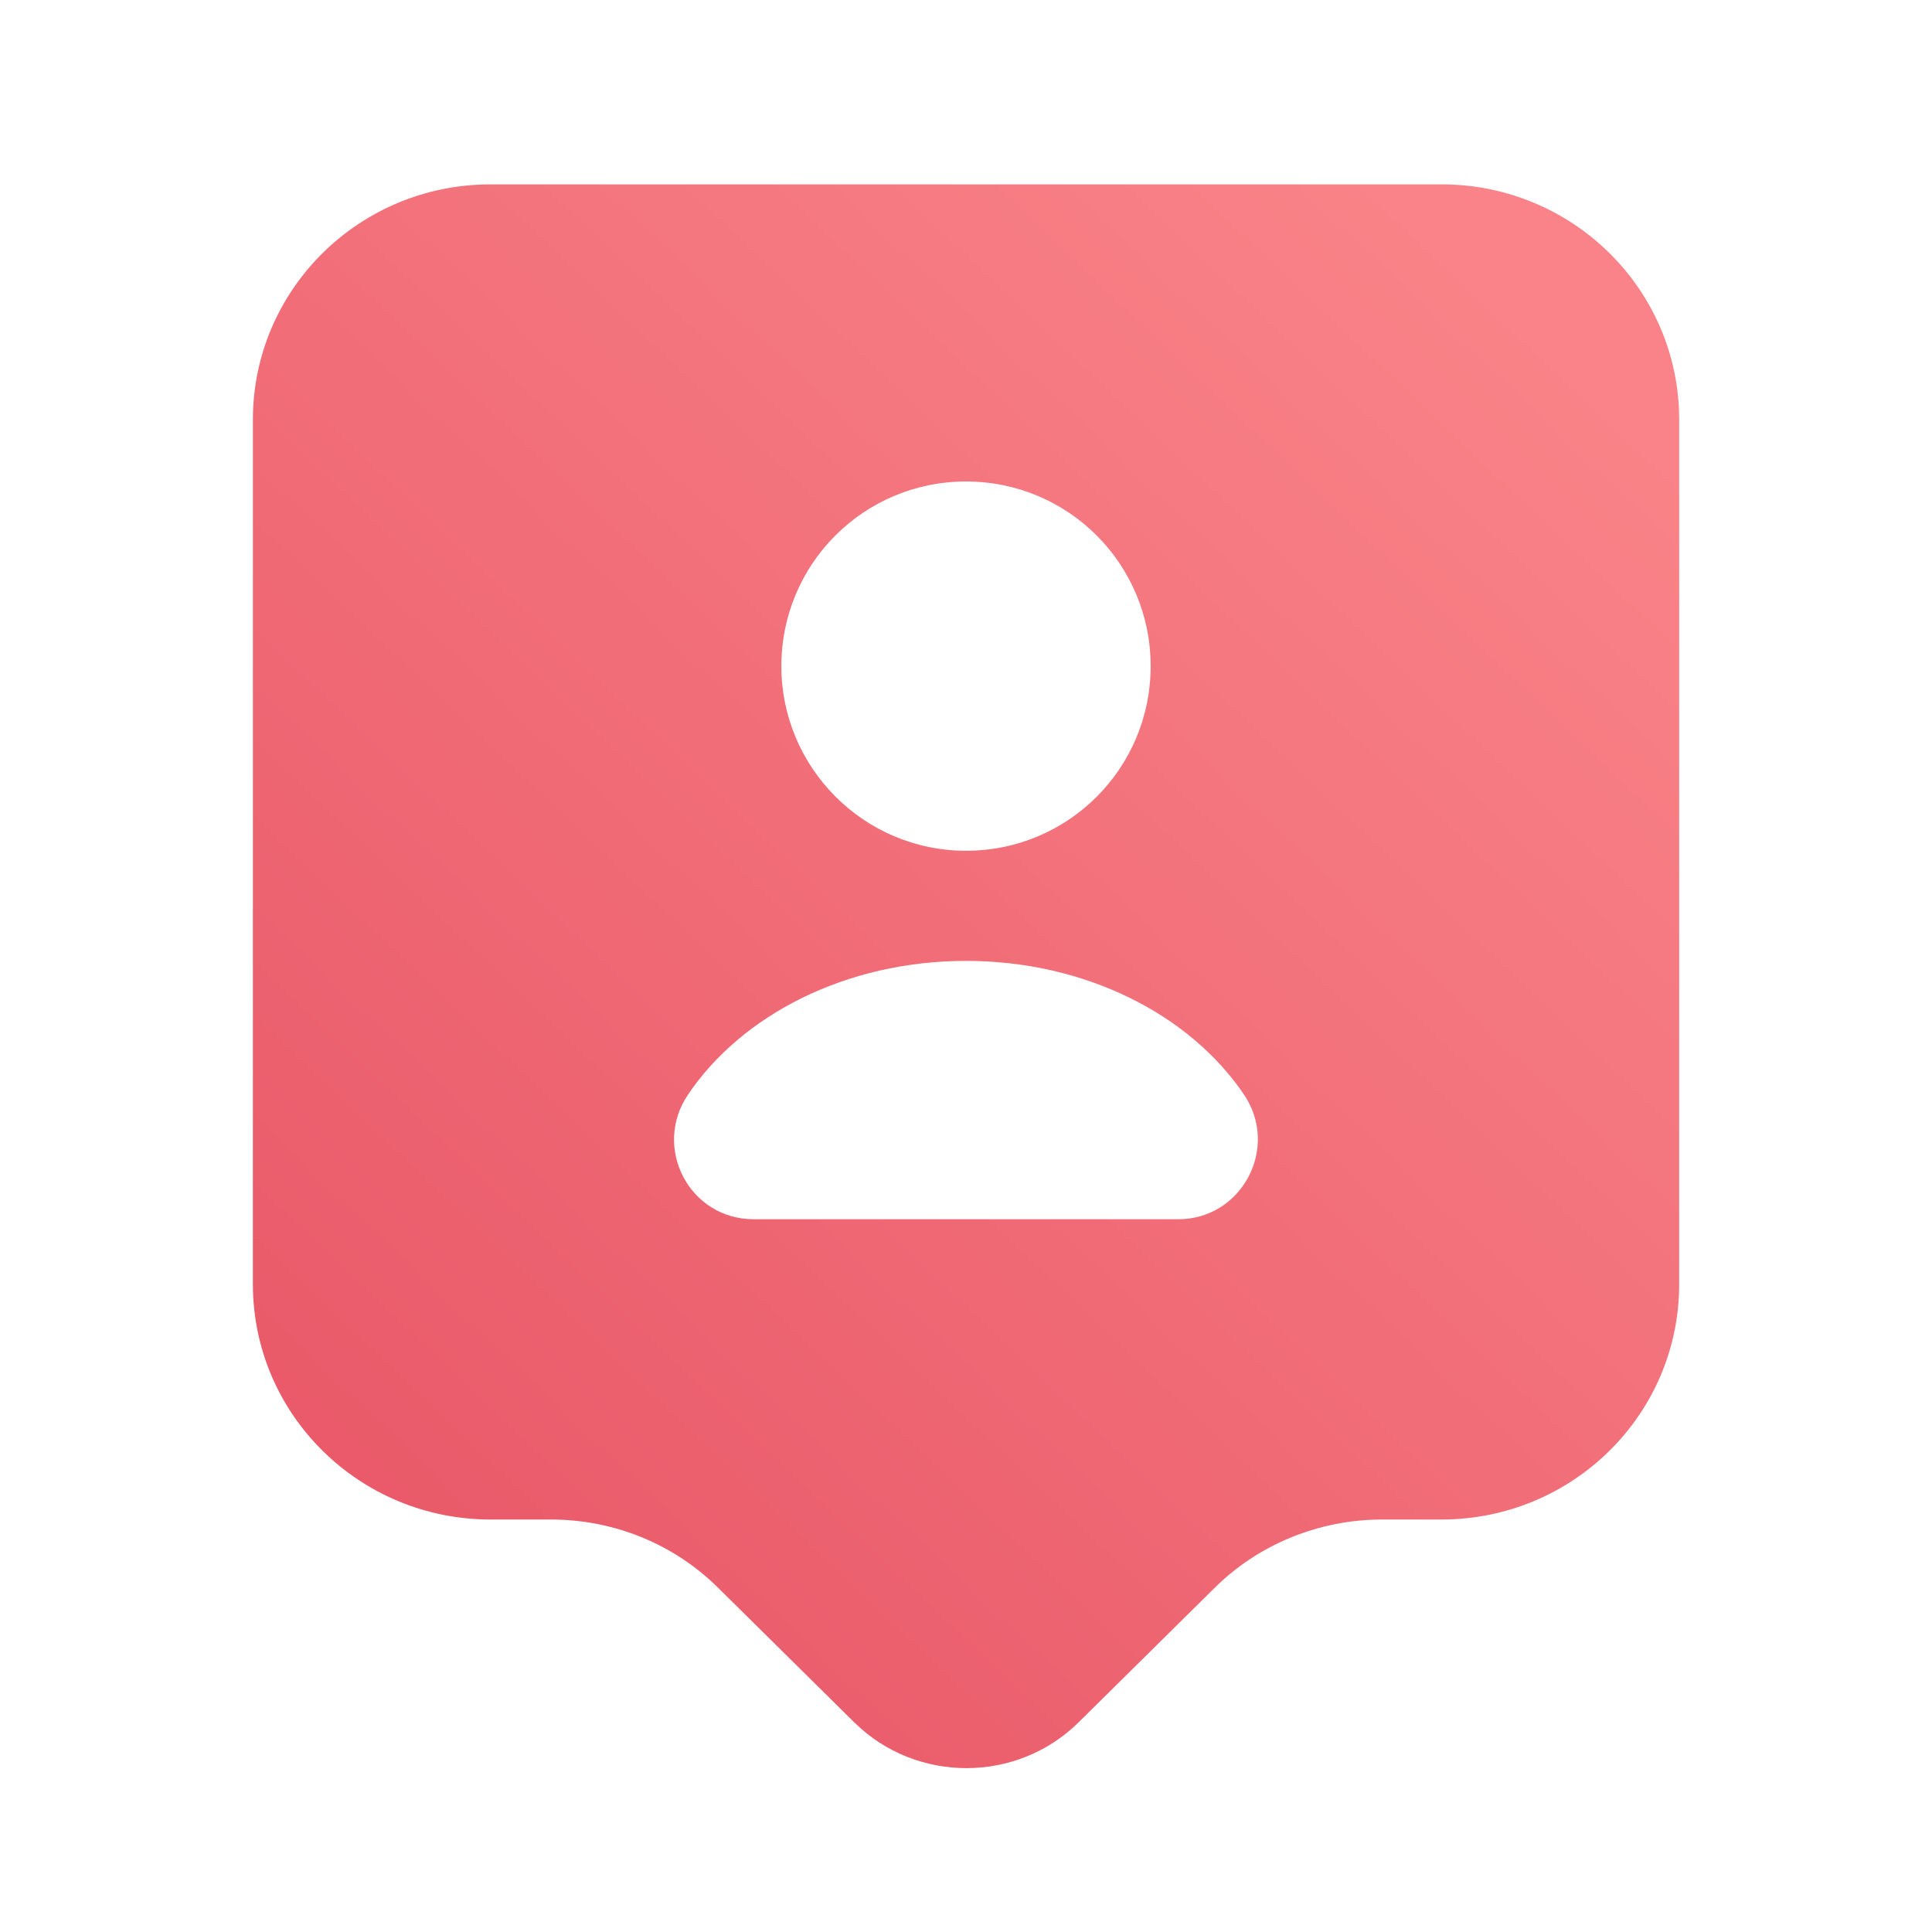
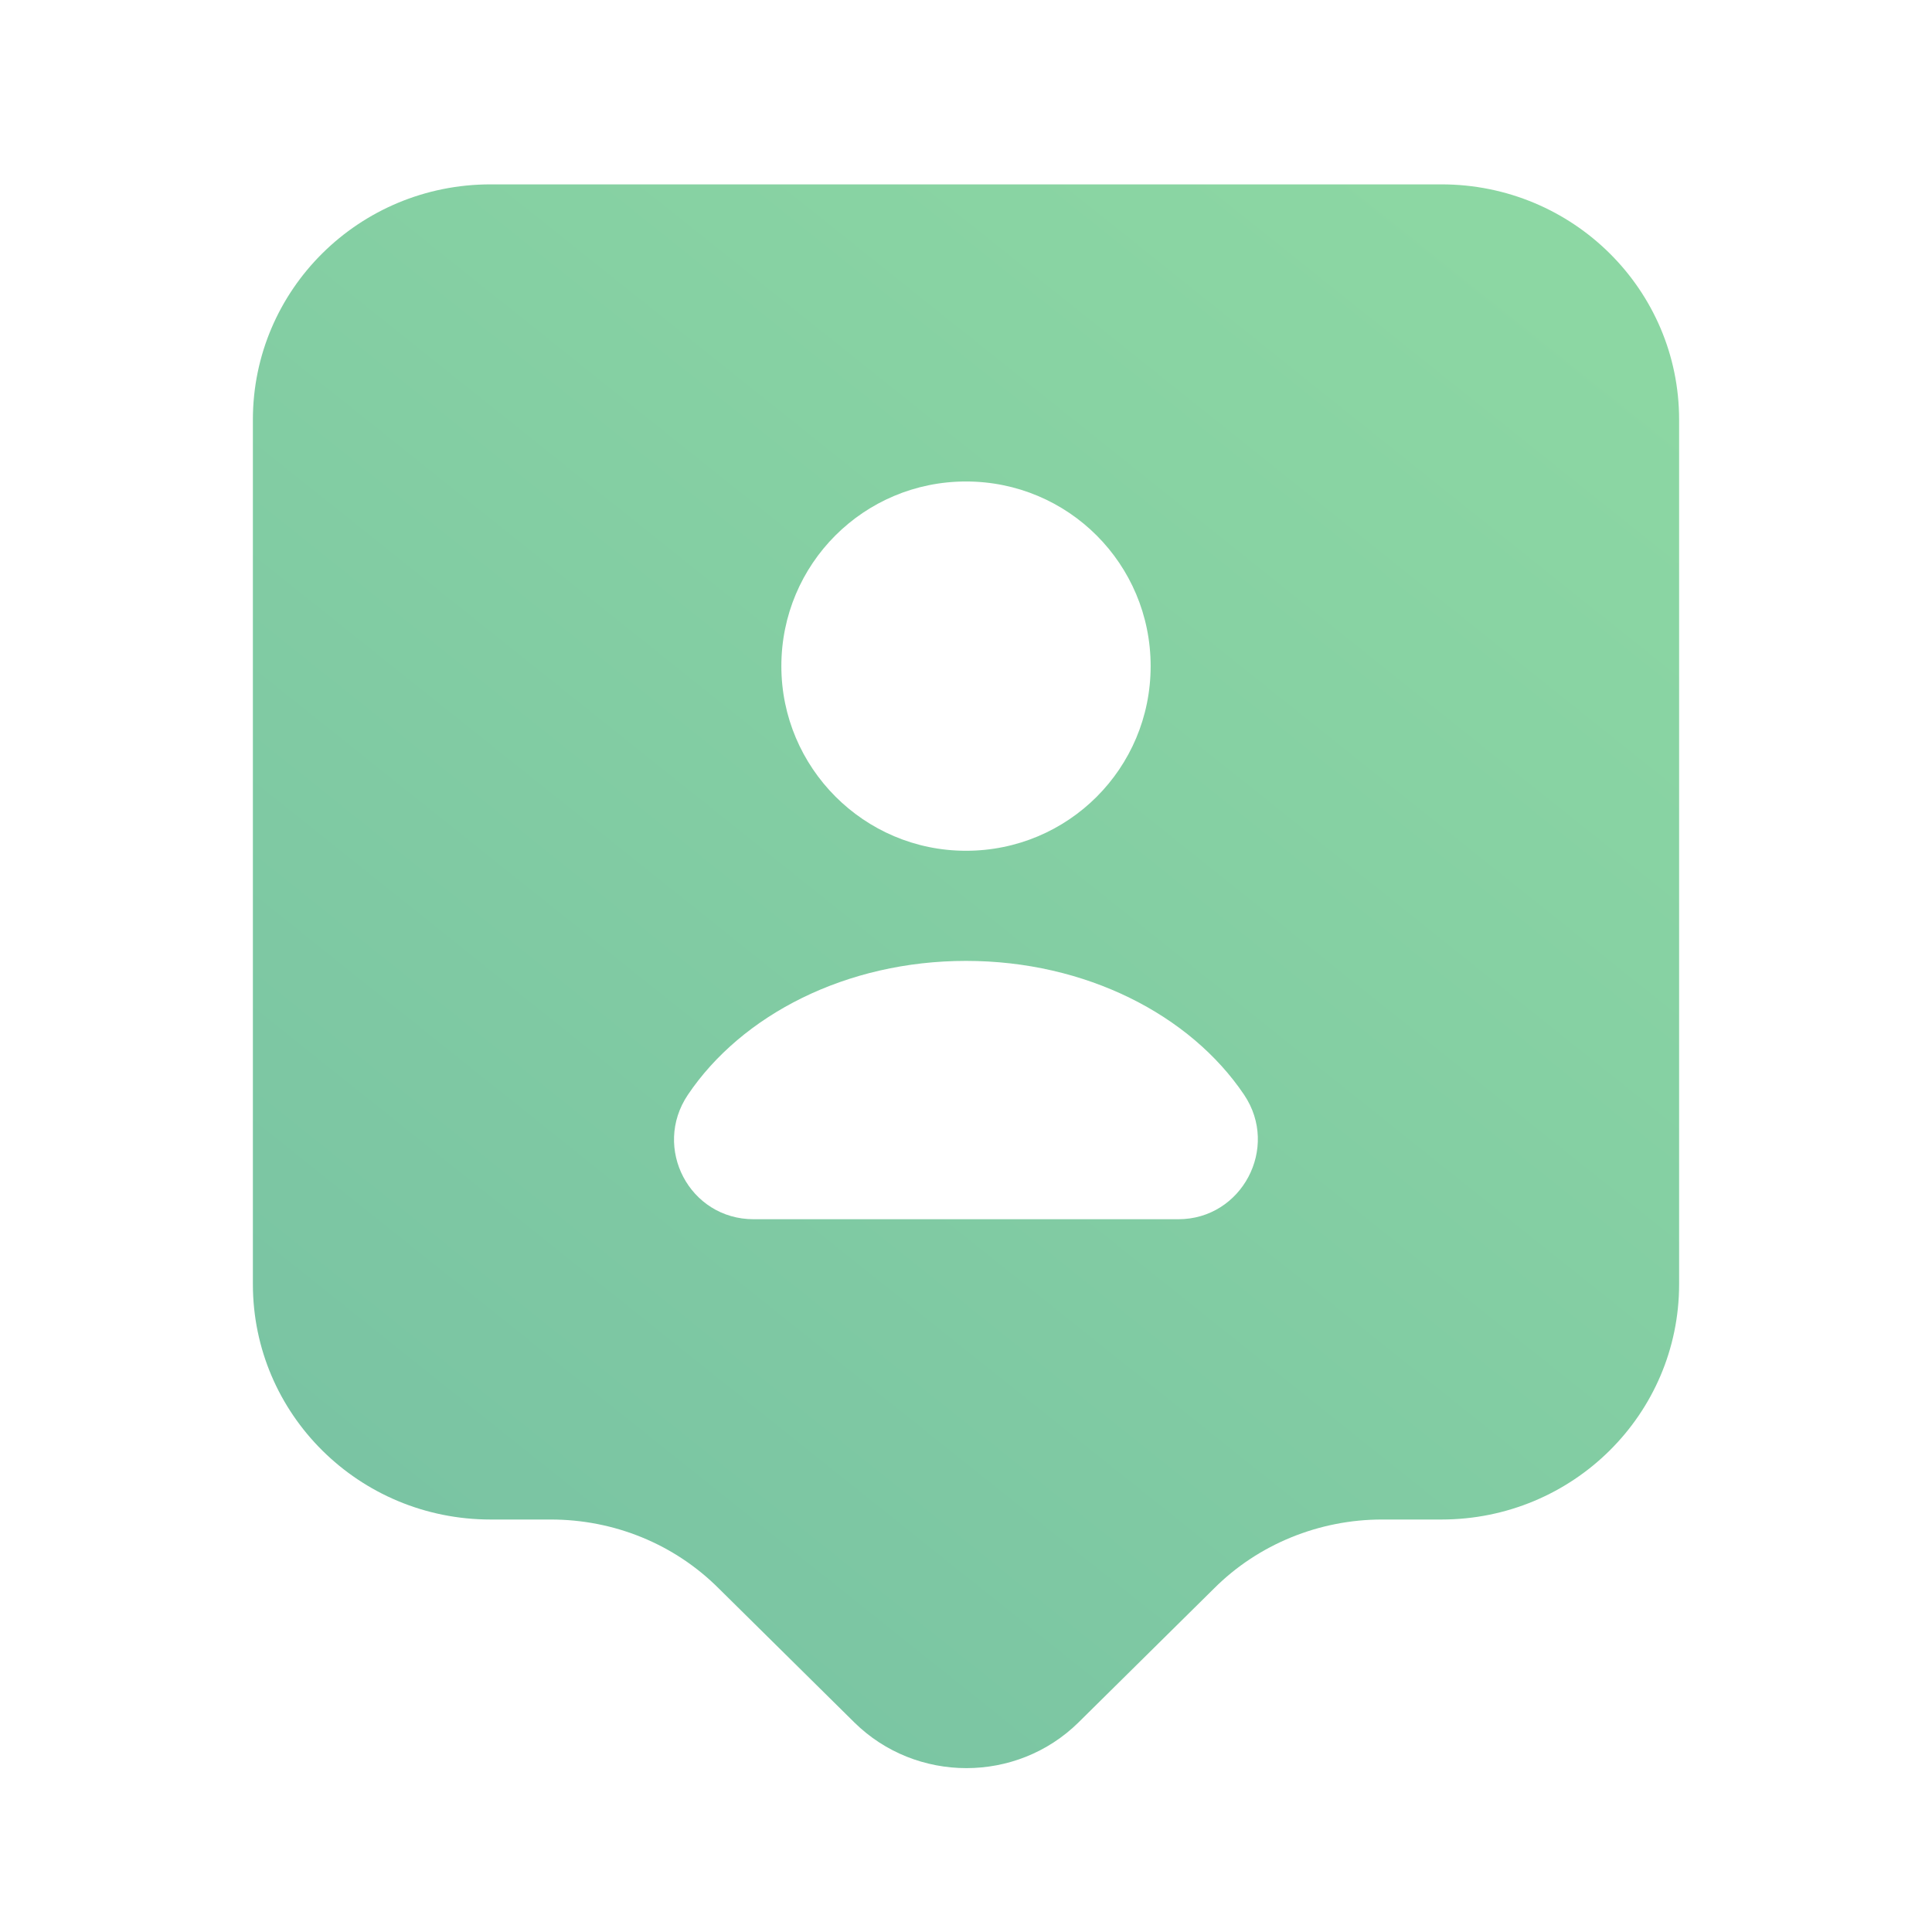
<svg xmlns="http://www.w3.org/2000/svg" width="28" height="28" viewBox="0 0 28 28" fill="none">
-   <path d="M20.89 2.672H7.11C5.204 2.672 3.665 4.199 3.665 6.083V18.611C3.665 20.495 5.204 22.022 7.11 22.022H7.983C8.901 22.022 9.774 22.378 10.417 23.021L12.381 24.962C13.277 25.846 14.735 25.846 15.631 24.962L17.595 23.021C18.238 22.378 19.122 22.022 20.029 22.022H20.89C22.797 22.022 24.336 20.495 24.336 18.611V6.083C24.336 4.199 22.797 2.672 20.89 2.672ZM14 6.978C15.482 6.978 16.676 8.173 16.676 9.654C16.676 11.136 15.482 12.33 14 12.33C12.519 12.33 11.324 11.124 11.324 9.654C11.324 8.173 12.519 6.978 14 6.978ZM17.078 17.67H10.922C9.992 17.67 9.453 16.636 9.969 15.867C10.75 14.707 12.266 13.926 14 13.926C15.734 13.926 17.25 14.707 18.031 15.867C18.548 16.636 17.997 17.67 17.078 17.67Z" fill="url(#paint0_linear_3832_27160)" />
+   <path d="M20.89 2.672H7.11C5.203 2.672 3.665 4.199 3.665 6.083V18.611C3.665 20.495 5.203 22.022 7.11 22.022H7.982C8.901 22.022 9.774 22.378 10.417 23.021L12.381 24.962C13.277 25.846 14.735 25.846 15.631 24.962L17.595 23.021C18.238 22.378 19.122 22.022 20.029 22.022H20.89C22.797 22.022 24.335 20.495 24.335 18.611V6.083C24.335 4.199 22.797 2.672 20.89 2.672ZM14 6.978C15.482 6.978 16.676 8.173 16.676 9.654C16.676 11.136 15.482 12.33 14 12.33C12.519 12.33 11.324 11.124 11.324 9.654C11.324 8.173 12.519 6.978 14 6.978ZM17.078 17.67H10.922C9.992 17.67 9.452 16.636 9.969 15.867C10.75 14.707 12.266 13.926 14 13.926C15.734 13.926 17.25 14.707 18.031 15.867C18.548 16.636 17.996 17.67 17.078 17.67Z" fill="url(#paint0_linear_4463_310)" />
  <defs>
-     <linearGradient id="paint0_linear_3832_27160" x1="8.375" y1="26.927" x2="26.051" y2="8.356" gradientUnits="userSpaceOnUse">
-       <stop offset="0.026" stop-color="#E95868" />
-       <stop offset="1" stop-color="#F98388" />
+     <linearGradient id="paint0_linear_4463_310" x1="20.125" y1="2.36" x2="2.563" y2="24.348" gradientUnits="userSpaceOnUse">
+       <stop stop-color="#8CD7A3" />
+       <stop offset="1" stop-color="#77C1A3" />
    </linearGradient>
  </defs>
</svg>
